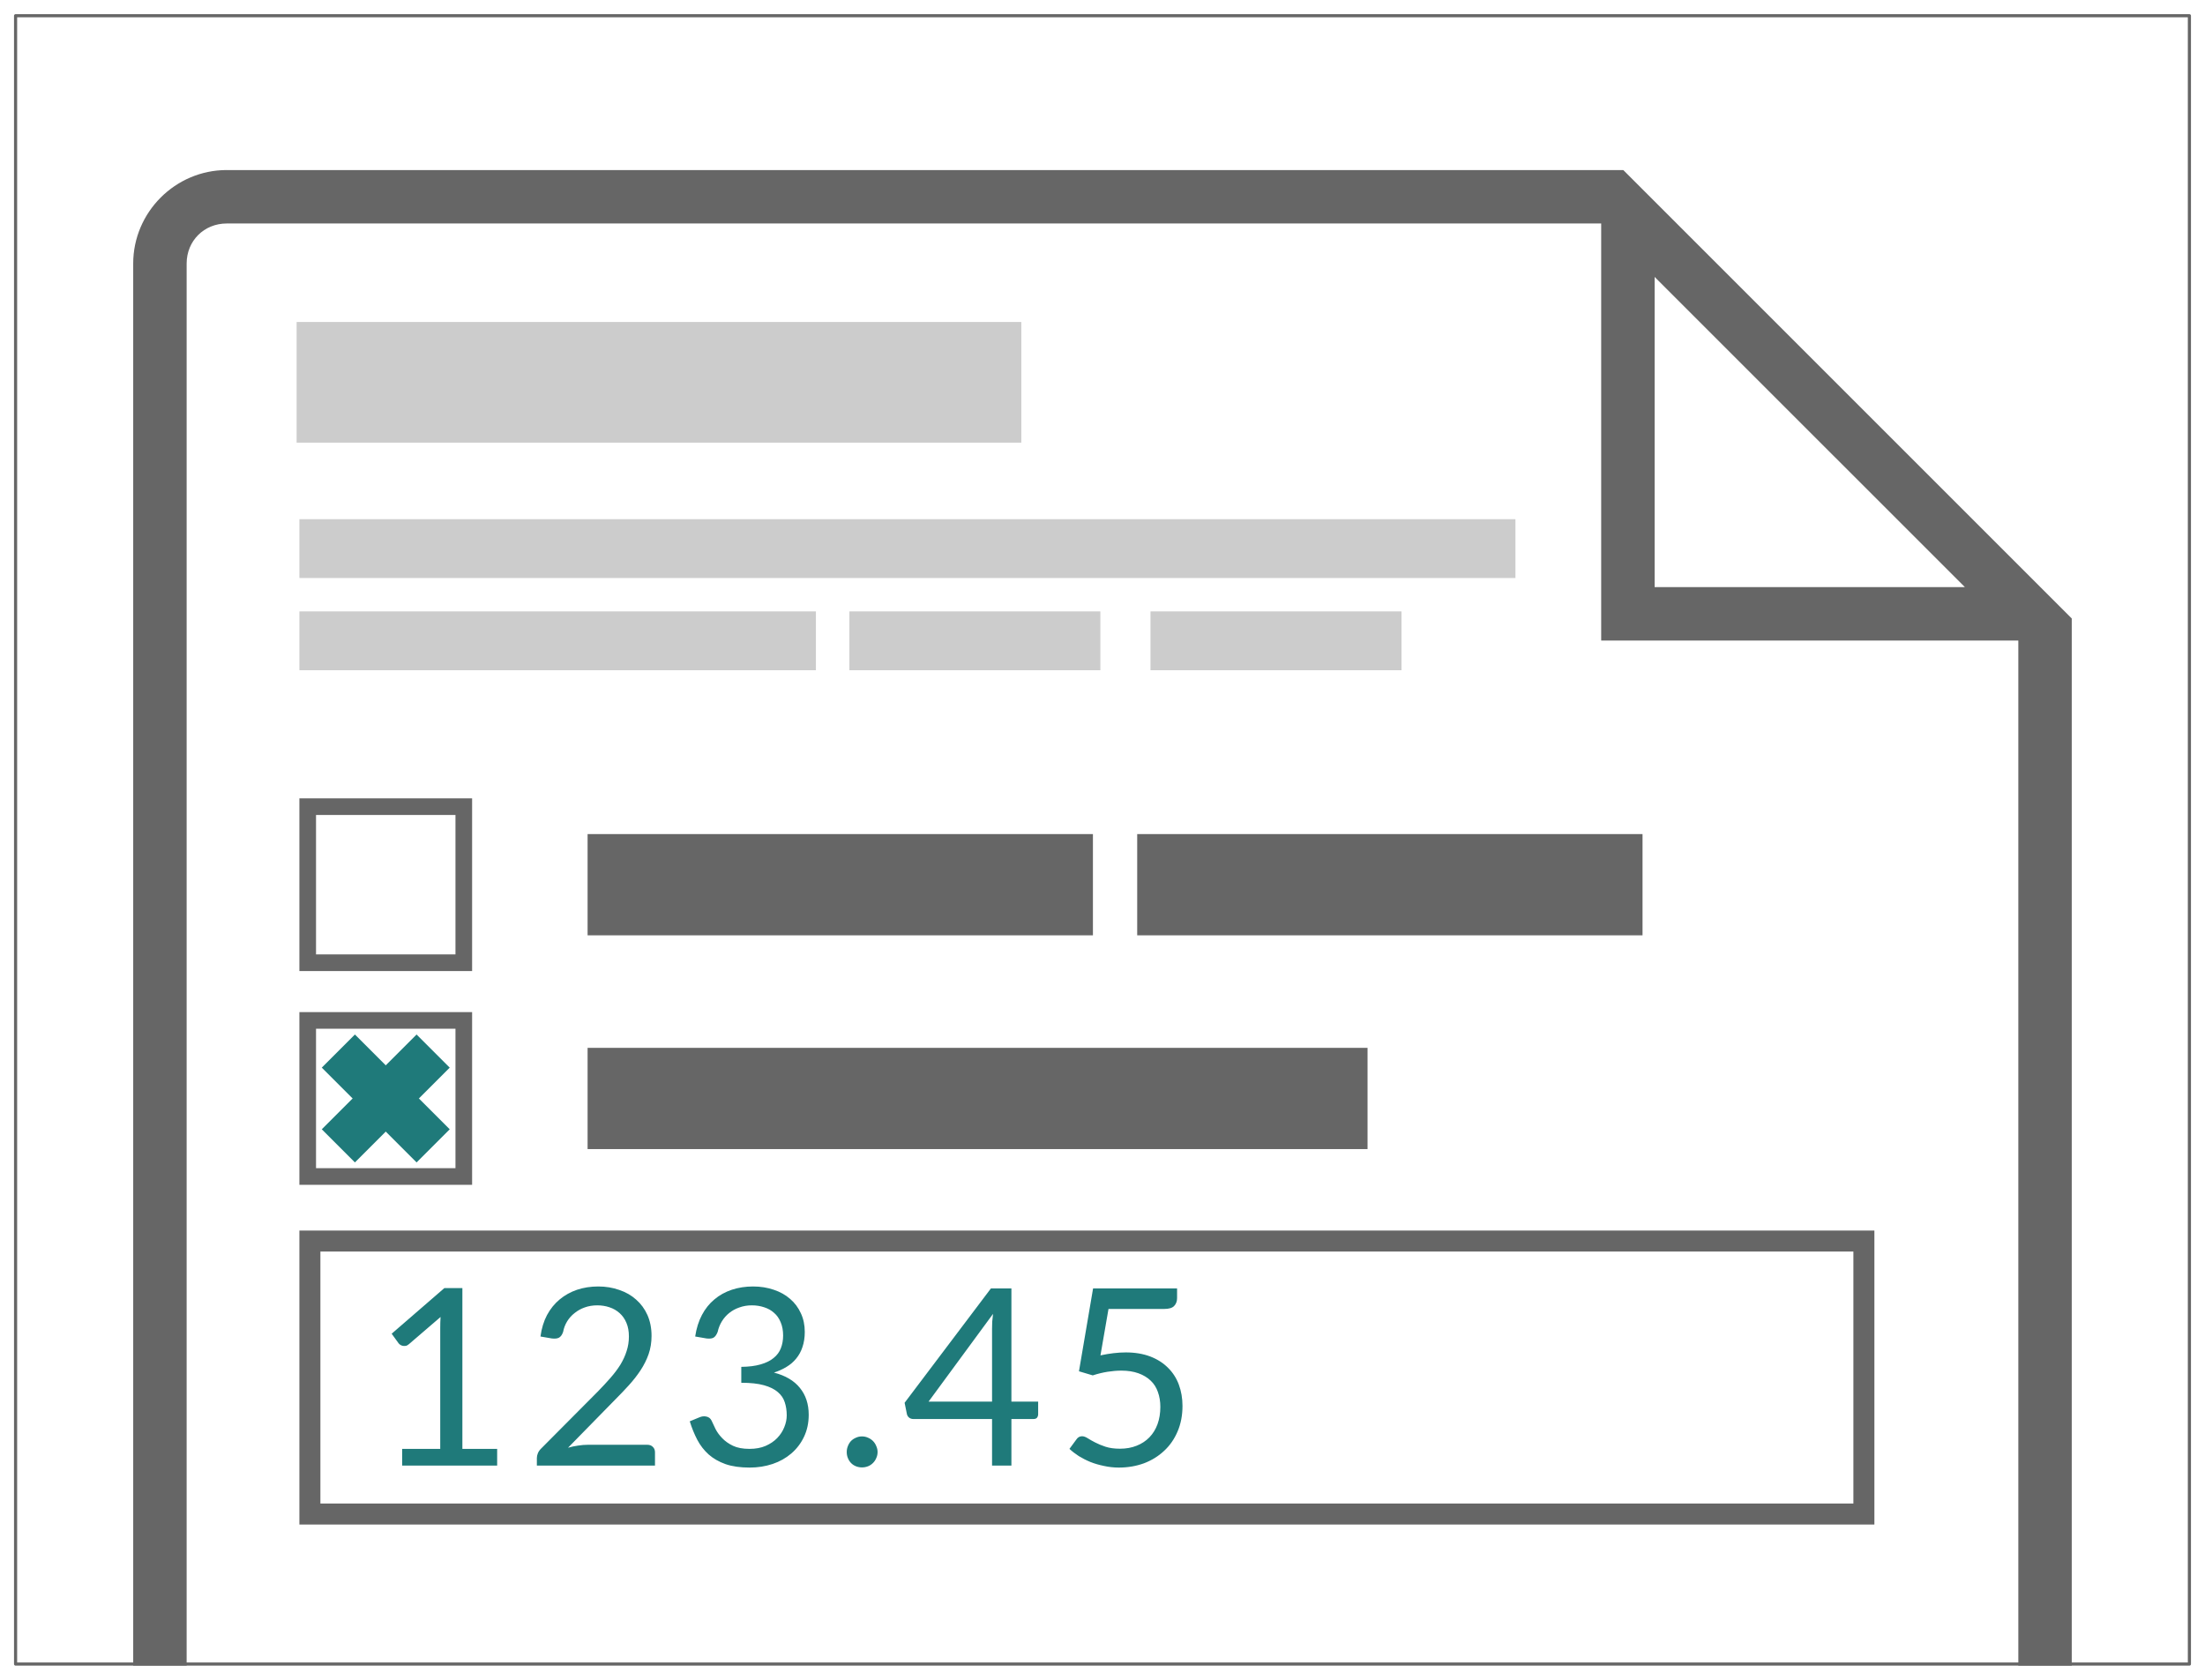
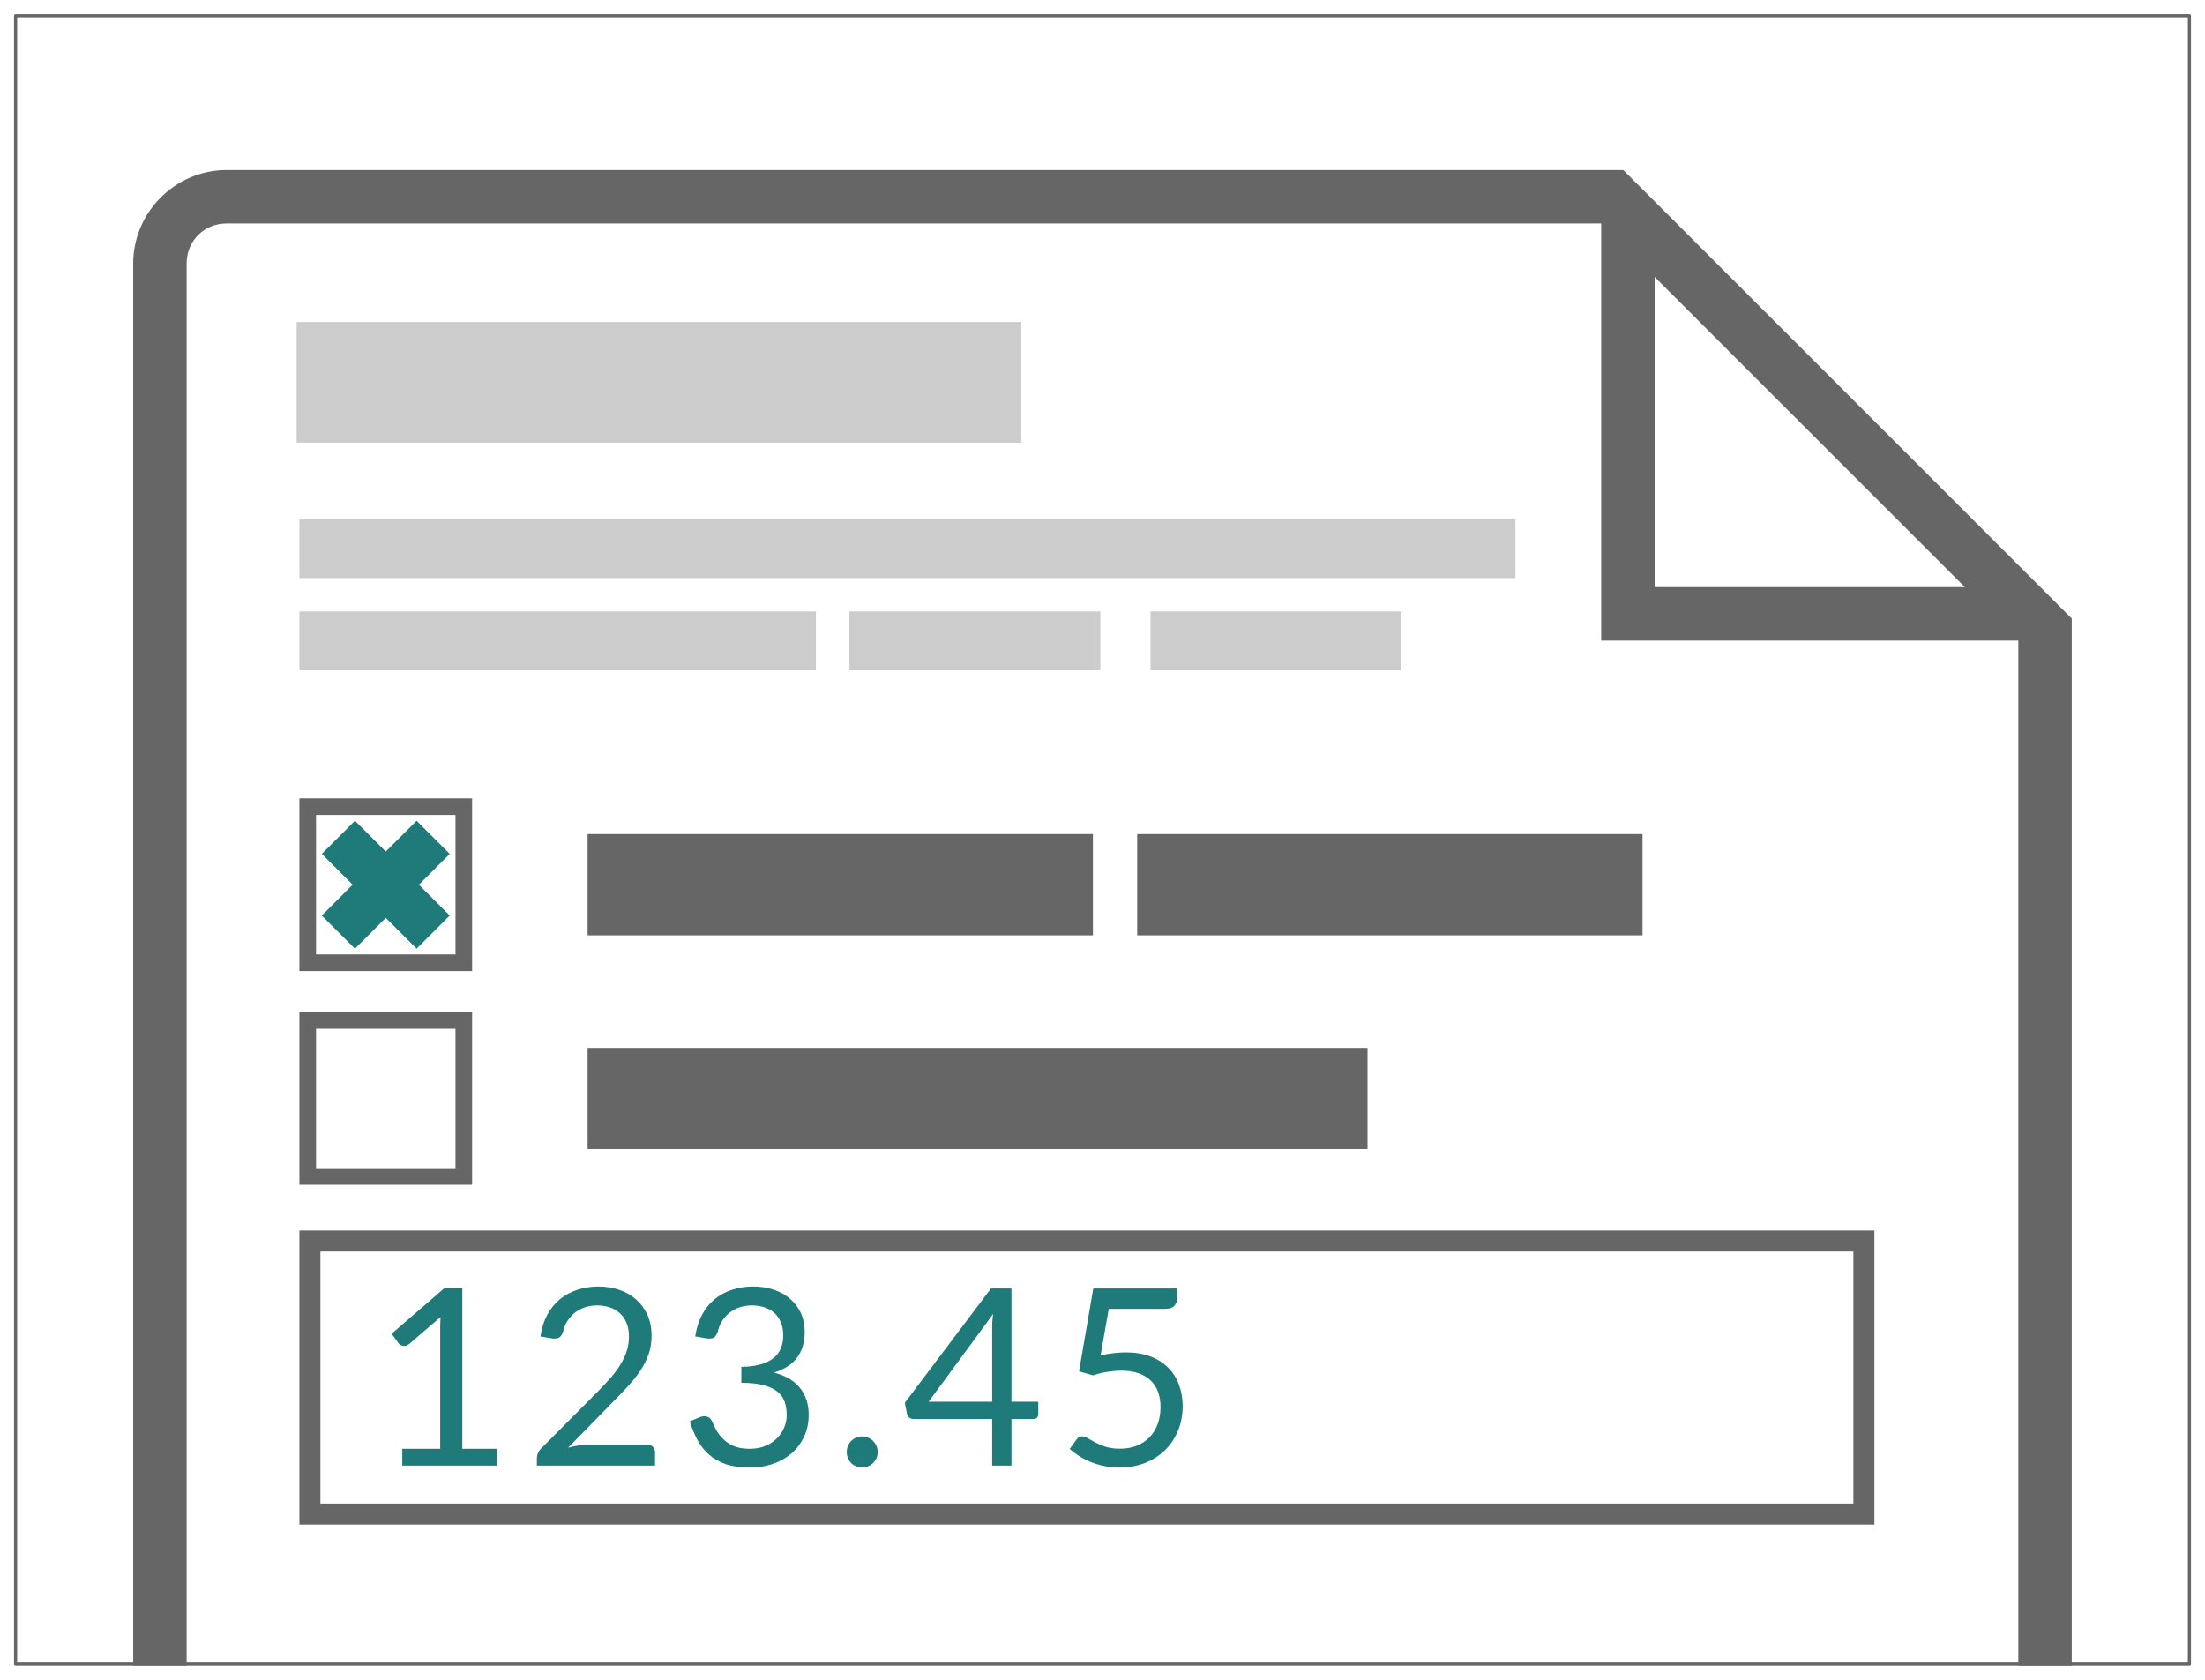
- <svg xmlns="http://www.w3.org/2000/svg" width="210" height="160" viewBox="0 0 210 160" id="svg5156" version="1.1">
+ <svg xmlns="http://www.w3.org/2000/svg" version="1.1" id="svg5156" viewBox="0 0 210 160" height="160" width="210">
  <defs id="defs5158">
-     <linearGradient spreadMethod="pad" gradientUnits="userSpaceOnUse" y2="593.787" y1="3.666" x2="590.863" x1="0.741" id="gradientFill" gradientTransform="matrix(1.221942,0,0,0.8183692,-767.1673,-40.99021)">
-       <stop id="stop6361" stop-opacity="1" stop-color="rgb(203,206,208)" offset="0" />
-       <stop id="stop6363" stop-opacity="1" stop-color="rgb(132,131,139)" offset="1" />
+     <linearGradient gradientTransform="matrix(1.221942,0,0,0.8183692,-767.1673,-40.99021)" id="gradientFill" x1="0.741" x2="590.863" y1="3.666" y2="593.787" gradientUnits="userSpaceOnUse" spreadMethod="pad">
+       <stop offset="0" stop-color="rgb(203,206,208)" stop-opacity="1" id="stop6361" />
+       <stop offset="1" stop-color="rgb(132,131,139)" stop-opacity="1" id="stop6363" />
    </linearGradient>
-     <linearGradient spreadMethod="pad" gradientUnits="userSpaceOnUse" y2="593.787" y1="3.666" x2="590.863" x1="0.741" id="gradientFill-0" gradientTransform="matrix(1.221942,0,0,0.8183692,-767.1673,-40.99021)">
-       <stop id="stop6361-6" stop-opacity="1" stop-color="rgb(203,206,208)" offset="0" />
-       <stop id="stop6363-2" stop-opacity="1" stop-color="rgb(132,131,139)" offset="1" />
+     <linearGradient gradientTransform="matrix(1.221942,0,0,0.8183692,-767.1673,-40.99021)" id="gradientFill-0" x1="0.741" x2="590.863" y1="3.666" y2="593.787" gradientUnits="userSpaceOnUse" spreadMethod="pad">
+       <stop offset="0" stop-color="rgb(203,206,208)" stop-opacity="1" id="stop6361-6" />
+       <stop offset="1" stop-color="rgb(132,131,139)" stop-opacity="1" id="stop6363-2" />
    </linearGradient>
  </defs>
-   <g transform="translate(0,-892.3622)" id="layer1">
-     <g id="g12782" transform="translate(-1104.233,325.9615)">
-       <rect style="opacity:1;fill:none;fill-opacity:1;fill-rule:nonzero;stroke:#666666;stroke-width:0.298;stroke-linecap:round;stroke-linejoin:round;stroke-miterlimit:4;stroke-dasharray:none;stroke-dashoffset:0;stroke-opacity:1" id="rect7152-3-7-2-9-5-3-8-0" width="207.031" height="157.002" x="1105.717" y="567.9" />
-       <path id="rect10325-4-7" d="m 1125.825,582.598 c -4.891,0 -8.906,4.013 -8.906,8.904 l 0,133.549 5.09,0 0,-133.549 c 0,-2.159 1.657,-3.814 3.816,-3.814 l 130.902,0 0,39.727 39.728,0 0,0.002 0,97.635 5.088,0 0,-99.742 -1.125,-1.125 -3.963,-3.963 -32.533,-32.533 -5.09,-5.09 -133.01,0 z m 135.992,10.18 29.549,29.547 -29.549,0 0,-29.547 z" style="color:#000000;font-style:normal;font-variant:normal;font-weight:normal;font-stretch:normal;font-size:medium;line-height:normal;font-family:sans-serif;text-indent:0;text-align:start;text-decoration:none;text-decoration-line:none;text-decoration-style:solid;text-decoration-color:#000000;letter-spacing:normal;word-spacing:normal;text-transform:none;direction:ltr;block-progression:tb;writing-mode:lr-tb;baseline-shift:baseline;text-anchor:start;white-space:normal;clip-rule:nonzero;display:inline;overflow:visible;visibility:visible;opacity:1;isolation:auto;mix-blend-mode:normal;color-interpolation:sRGB;color-interpolation-filters:linearRGB;solid-color:#000000;solid-opacity:1;fill:#666666;fill-opacity:1;fill-rule:nonzero;stroke:none;stroke-width:1.6;stroke-linecap:round;stroke-linejoin:round;stroke-miterlimit:4;stroke-dasharray:none;stroke-dashoffset:0;stroke-opacity:1;color-rendering:auto;image-rendering:auto;shape-rendering:auto;text-rendering:auto;enable-background:accumulate" />
-       <rect y="615.853" x="1132.747" height="5.603" width="115.813" id="rect6192-3-3-2-8-1-6-6-8" style="opacity:1;fill:#cccccc;fill-opacity:1;fill-rule:nonzero;stroke:none;stroke-width:3;stroke-linecap:round;stroke-linejoin:round;stroke-miterlimit:4;stroke-dasharray:none;stroke-dashoffset:0;stroke-opacity:1" />
-       <rect y="624.638" x="1132.747" height="5.603" width="49.191" id="rect6192-3-3-2-8-5-2-7-1-6" style="opacity:1;fill:#cccccc;fill-opacity:1;fill-rule:nonzero;stroke:none;stroke-width:3;stroke-linecap:round;stroke-linejoin:round;stroke-miterlimit:4;stroke-dasharray:none;stroke-dashoffset:0;stroke-opacity:1" />
-       <rect y="624.638" x="1185.127" height="5.603" width="23.904" id="rect6192-3-3-2-8-5-1-6-3-0-8" style="opacity:1;fill:#cccccc;fill-opacity:1;fill-rule:nonzero;stroke:none;stroke-width:3;stroke-linecap:round;stroke-linejoin:round;stroke-miterlimit:4;stroke-dasharray:none;stroke-dashoffset:0;stroke-opacity:1" />
-       <rect y="624.638" x="1213.804" height="5.603" width="23.904" id="rect6192-3-3-2-8-5-1-6-3-0-0-1" style="opacity:1;fill:#cccccc;fill-opacity:1;fill-rule:nonzero;stroke:none;stroke-width:3;stroke-linecap:round;stroke-linejoin:round;stroke-miterlimit:4;stroke-dasharray:none;stroke-dashoffset:0;stroke-opacity:1" />
-       <rect y="597.069" x="1132.482" height="11.495" width="69.018" id="rect6192-3-3-2-8-1-6-6-1-9" style="opacity:1;fill:#cccccc;fill-opacity:1;fill-rule:nonzero;stroke:none;stroke-width:3;stroke-linecap:round;stroke-linejoin:round;stroke-miterlimit:4;stroke-dasharray:none;stroke-dashoffset:0;stroke-opacity:1" />
-       <g transform="translate(-68.67851,-210.5329)" id="g12622">
-         <rect style="opacity:1;fill:#666666;fill-opacity:1;fill-rule:nonzero;stroke:none;stroke-width:3;stroke-linecap:round;stroke-linejoin:round;stroke-miterlimit:4;stroke-dasharray:none;stroke-dashoffset:0;stroke-opacity:1" id="rect6192-3-3-2-8-5-1-4-6-6-2-5-61-9" width="48.127" height="9.643" x="1228.873" y="856.38" />
-         <rect style="opacity:1;fill:#666666;fill-opacity:1;fill-rule:nonzero;stroke:none;stroke-width:3;stroke-linecap:round;stroke-linejoin:round;stroke-miterlimit:4;stroke-dasharray:none;stroke-dashoffset:0;stroke-opacity:1" id="rect6192-3-3-2-8-5-1-4-6-6-2-5-7-15-6" width="74.281" height="9.643" x="1228.873" y="876.741" />
-         <g transform="translate(57.60101,171.6414)" id="g12130-6-0-2">
-           <path id="rect12080-7-4-9" d="m 1143.824,701.695 0,16.451 16.449,0 0,-16.451 -16.449,0 z m 1.584,1.584 13.281,0 0,13.281 -13.281,0 0,-13.281 z" style="opacity:1;fill:#666666;fill-opacity:1;fill-rule:nonzero;stroke:none;stroke-width:1.6;stroke-linecap:round;stroke-linejoin:round;stroke-miterlimit:4;stroke-dasharray:none;stroke-dashoffset:0;stroke-opacity:1" />
-           <g style="fill:#1f7a7a;fill-opacity:1" transform="matrix(0.7071068,0.7071068,-0.7071068,0.7071068,851.6835,-617.5115)" id="g12126-3-4-7">
-             <rect style="opacity:1;fill:#1f7a7a;fill-opacity:1;fill-rule:nonzero;stroke:none;stroke-width:1.6;stroke-linecap:round;stroke-linejoin:round;stroke-miterlimit:4;stroke-dasharray:none;stroke-dashoffset:0;stroke-opacity:1" id="rect12109-6-4-5" width="12.768" height="4.464" x="1144.643" y="724.014" />
-             <rect style="opacity:1;fill:#1f7a7a;fill-opacity:1;fill-rule:nonzero;stroke:none;stroke-width:1.6;stroke-linecap:round;stroke-linejoin:round;stroke-miterlimit:4;stroke-dasharray:none;stroke-dashoffset:0;stroke-opacity:1" id="rect12109-7-5-4-6" width="12.768" height="4.464" x="719.862" y="-1153.259" transform="matrix(0,1,-1,0,0,0)" />
+   <g id="layer1" transform="translate(0,-892.3622)">
+     <g transform="translate(-1104.233,325.9615)" id="g12782">
+       <path style="color:#000000;font-style:normal;font-variant:normal;font-weight:normal;font-stretch:normal;font-size:medium;line-height:normal;font-family:sans-serif;text-indent:0;text-align:start;text-decoration:none;text-decoration-line:none;text-decoration-style:solid;text-decoration-color:#000000;letter-spacing:normal;word-spacing:normal;text-transform:none;direction:ltr;block-progression:tb;writing-mode:lr-tb;baseline-shift:baseline;text-anchor:start;white-space:normal;clip-rule:nonzero;display:inline;overflow:visible;visibility:visible;opacity:1;isolation:auto;mix-blend-mode:normal;color-interpolation:sRGB;color-interpolation-filters:linearRGB;solid-color:#000000;solid-opacity:1;fill:#666666;fill-opacity:1;fill-rule:nonzero;stroke:none;stroke-width:1.6;stroke-linecap:round;stroke-linejoin:round;stroke-miterlimit:4;stroke-dasharray:none;stroke-dashoffset:0;stroke-opacity:1;color-rendering:auto;image-rendering:auto;shape-rendering:auto;text-rendering:auto;enable-background:accumulate" d="m 1125.825,582.598 c -4.891,0 -8.906,4.013 -8.906,8.904 l 0,133.549 5.09,0 0,-133.549 c 0,-2.159 1.657,-3.814 3.816,-3.814 l 130.902,0 0,39.727 39.728,0 0,0.002 0,97.635 5.088,0 0,-99.742 -1.125,-1.125 -3.963,-3.963 -32.533,-32.533 -5.09,-5.09 -133.01,0 z m 135.992,10.18 29.549,29.547 -29.549,0 0,-29.547 z" id="rect10325-4-7" />
+       <rect style="opacity:1;fill:#cccccc;fill-opacity:1;fill-rule:nonzero;stroke:none;stroke-width:3;stroke-linecap:round;stroke-linejoin:round;stroke-miterlimit:4;stroke-dasharray:none;stroke-dashoffset:0;stroke-opacity:1" id="rect6192-3-3-2-8-1-6-6-8" width="115.813" height="5.603" x="1132.747" y="615.853" />
+       <rect style="opacity:1;fill:#cccccc;fill-opacity:1;fill-rule:nonzero;stroke:none;stroke-width:3;stroke-linecap:round;stroke-linejoin:round;stroke-miterlimit:4;stroke-dasharray:none;stroke-dashoffset:0;stroke-opacity:1" id="rect6192-3-3-2-8-5-2-7-1-6" width="49.191" height="5.603" x="1132.747" y="624.638" />
+       <rect style="opacity:1;fill:#cccccc;fill-opacity:1;fill-rule:nonzero;stroke:none;stroke-width:3;stroke-linecap:round;stroke-linejoin:round;stroke-miterlimit:4;stroke-dasharray:none;stroke-dashoffset:0;stroke-opacity:1" id="rect6192-3-3-2-8-5-1-6-3-0-8" width="23.904" height="5.603" x="1185.127" y="624.638" />
+       <rect style="opacity:1;fill:#cccccc;fill-opacity:1;fill-rule:nonzero;stroke:none;stroke-width:3;stroke-linecap:round;stroke-linejoin:round;stroke-miterlimit:4;stroke-dasharray:none;stroke-dashoffset:0;stroke-opacity:1" id="rect6192-3-3-2-8-5-1-6-3-0-0-1" width="23.904" height="5.603" x="1213.804" y="624.638" />
+       <rect style="opacity:1;fill:#cccccc;fill-opacity:1;fill-rule:nonzero;stroke:none;stroke-width:3;stroke-linecap:round;stroke-linejoin:round;stroke-miterlimit:4;stroke-dasharray:none;stroke-dashoffset:0;stroke-opacity:1" id="rect6192-3-3-2-8-1-6-6-1-9" width="69.018" height="11.495" x="1132.482" y="597.069" />
+       <g id="g12622" transform="translate(-68.67851,-210.5329)">
+         <rect y="856.38" x="1228.873" height="9.643" width="48.127" id="rect6192-3-3-2-8-5-1-4-6-6-2-5-61-9" style="opacity:1;fill:#666666;fill-opacity:1;fill-rule:nonzero;stroke:none;stroke-width:3;stroke-linecap:round;stroke-linejoin:round;stroke-miterlimit:4;stroke-dasharray:none;stroke-dashoffset:0;stroke-opacity:1" />
+         <rect y="876.741" x="1228.873" height="9.643" width="74.281" id="rect6192-3-3-2-8-5-1-4-6-6-2-5-7-15-6" style="opacity:1;fill:#666666;fill-opacity:1;fill-rule:nonzero;stroke:none;stroke-width:3;stroke-linecap:round;stroke-linejoin:round;stroke-miterlimit:4;stroke-dasharray:none;stroke-dashoffset:0;stroke-opacity:1" />
+         <g id="g12130-6-0-2" transform="translate(57.60101,171.6414)">
+           <path style="opacity:1;fill:#666666;fill-opacity:1;fill-rule:nonzero;stroke:none;stroke-width:1.6;stroke-linecap:round;stroke-linejoin:round;stroke-miterlimit:4;stroke-dasharray:none;stroke-dashoffset:0;stroke-opacity:1" d="m 1143.824,701.695 0,16.451 16.449,0 0,-16.451 -16.449,0 z m 1.584,1.584 13.281,0 0,13.281 -13.281,0 0,-13.281 z" id="rect12080-7-4-9" />
+           <g id="g12126-3-4-7" transform="rotate(45,1195.822,709.1369)" style="fill:#1f7a7a;fill-opacity:1">
+             <rect y="724.014" x="1144.643" height="4.464" width="12.768" id="rect12109-6-4-5" style="opacity:1;fill:#1f7a7a;fill-opacity:1;fill-rule:nonzero;stroke:none;stroke-width:1.6;stroke-linecap:round;stroke-linejoin:round;stroke-miterlimit:4;stroke-dasharray:none;stroke-dashoffset:0;stroke-opacity:1" />
+             <rect transform="rotate(90)" y="-1153.259" x="719.862" height="4.464" width="12.768" id="rect12109-7-5-4-6" style="opacity:1;fill:#1f7a7a;fill-opacity:1;fill-rule:nonzero;stroke:none;stroke-width:1.6;stroke-linecap:round;stroke-linejoin:round;stroke-miterlimit:4;stroke-dasharray:none;stroke-dashoffset:0;stroke-opacity:1" />
          </g>
        </g>
-         <g transform="translate(57.60101,151.2807)" id="g12130-6-6-7-4">
-           <path id="rect12080-7-3-6-6" d="m 1143.824,701.695 0,16.451 16.449,0 0,-16.451 -16.449,0 z m 1.584,1.584 13.281,0 0,13.281 -13.281,0 0,-13.281 z" style="opacity:1;fill:#666666;fill-opacity:1;fill-rule:nonzero;stroke:none;stroke-width:1.6;stroke-linecap:round;stroke-linejoin:round;stroke-miterlimit:4;stroke-dasharray:none;stroke-dashoffset:0;stroke-opacity:1" />
+         <g id="g12130-6-6-7-4" transform="translate(57.60101,151.2807)">
+           <path style="opacity:1;fill:#666666;fill-opacity:1;fill-rule:nonzero;stroke:none;stroke-width:1.6;stroke-linecap:round;stroke-linejoin:round;stroke-miterlimit:4;stroke-dasharray:none;stroke-dashoffset:0;stroke-opacity:1" d="m 1143.824,701.695 0,16.451 16.449,0 0,-16.451 -16.449,0 z m 1.584,1.584 13.281,0 0,13.281 -13.281,0 0,-13.281 z" id="rect12080-7-3-6-6" />
        </g>
-         <rect style="opacity:1;fill:#666666;fill-opacity:1;fill-rule:nonzero;stroke:none;stroke-width:3;stroke-linecap:round;stroke-linejoin:round;stroke-miterlimit:4;stroke-dasharray:none;stroke-dashoffset:0;stroke-opacity:1" id="rect6192-3-3-2-8-5-1-4-6-6-2-5-1-3-3" width="48.127" height="9.643" x="1281.216" y="856.38" />
+         <rect y="856.38" x="1281.216" height="9.643" width="48.127" id="rect6192-3-3-2-8-5-1-4-6-6-2-5-1-3-3" style="opacity:1;fill:#666666;fill-opacity:1;fill-rule:nonzero;stroke:none;stroke-width:3;stroke-linecap:round;stroke-linejoin:round;stroke-miterlimit:4;stroke-dasharray:none;stroke-dashoffset:0;stroke-opacity:1" />
      </g>
-       <g transform="translate(-3.426196,-65.84799)" id="g12729">
-         <text xml:space="preserve" style="font-style:normal;font-weight:normal;font-size:23.543px;line-height:136%;font-family:Sans;letter-spacing:-2.913px;word-spacing:-0.647px;fill:#1f7a7a;fill-opacity:1;stroke:none;stroke-width:1px;stroke-linecap:butt;stroke-linejoin:miter;stroke-opacity:1" x="1143.025" y="771.847" id="text12369-0-6">
-           <tspan id="tspan12371-2-2" x="1143.025" y="771.847" style="font-style:normal;font-variant:normal;font-weight:normal;font-stretch:normal;font-family:Lato;-inkscape-font-specification:sans-serif;letter-spacing:1px;fill:#1f7a7a;fill-opacity:1">123.45</tspan>
-         </text>
-         <path style="opacity:1;fill:#666666;fill-opacity:1;fill-rule:nonzero;stroke:none;stroke-width:1.6;stroke-linecap:round;stroke-linejoin:round;stroke-miterlimit:4;stroke-dasharray:none;stroke-dashoffset:0;stroke-opacity:1" d="m 1136.173,749.459 0,28 150,0 0,-28 -150,0 z m 2,2 146,0 0,24 -146,0 0,-24 z" id="rect12451-1" />
+       <g id="g12729" transform="translate(-3.426196,-65.84799)">
+         <g id="text12369-0-6" style="font-style:normal;font-weight:normal;font-size:23.543px;line-height:136%;font-family:Sans;letter-spacing:-2.913px;word-spacing:-0.647px;fill:#1f7a7a;fill-opacity:1;stroke:none;stroke-width:1px;stroke-linecap:butt;stroke-linejoin:miter;stroke-opacity:1">
+           <path id="path18163" style="font-style:normal;font-variant:normal;font-weight:normal;font-stretch:normal;font-family:Lato;-inkscape-font-specification:sans-serif;letter-spacing:1px;fill:#1f7a7a;fill-opacity:1" d="m 1145.968,770.246 3.614,0 0,-11.501 q 0,-0.494 0.035,-1.048 l -3.002,2.578 q -0.153,0.129 -0.306,0.165 -0.153,0.024 -0.282,0 -0.13,-0.024 -0.247,-0.094 -0.106,-0.071 -0.165,-0.153 l -0.659,-0.906 5.027,-4.344 1.707,0 0,15.303 3.32,0 0,1.601 -9.04,0 0,-1.601 z" />
+           <path id="path18165" style="font-style:normal;font-variant:normal;font-weight:normal;font-stretch:normal;font-family:Lato;-inkscape-font-specification:sans-serif;letter-spacing:1px;fill:#1f7a7a;fill-opacity:1" d="m 1164.639,754.79 q 1.071,0 2.001,0.318 0.93,0.318 1.613,0.93 0.683,0.6 1.071,1.471 0.389,0.871 0.389,1.978 0,0.942 -0.282,1.754 -0.283,0.8 -0.765,1.53 -0.483,0.73 -1.118,1.424 -0.624,0.695 -1.33,1.401 l -4.45,4.544 q 0.471,-0.129 0.954,-0.2 0.483,-0.082 0.93,-0.082 l 5.65,0 q 0.341,0 0.541,0.2 0.2,0.2 0.2,0.518 l 0,1.271 -11.254,0 0,-0.718 q 0,-0.224 0.094,-0.459 0.094,-0.235 0.294,-0.436 l 5.403,-5.427 q 0.671,-0.683 1.224,-1.307 0.553,-0.636 0.942,-1.271 0.389,-0.636 0.6,-1.283 0.212,-0.659 0.212,-1.401 0,-0.742 -0.235,-1.295 -0.235,-0.565 -0.647,-0.93 -0.4,-0.365 -0.954,-0.541 -0.553,-0.188 -1.189,-0.188 -0.647,0 -1.189,0.188 -0.541,0.188 -0.965,0.53 -0.412,0.33 -0.695,0.789 -0.282,0.459 -0.4,1.012 -0.141,0.412 -0.388,0.553 -0.235,0.129 -0.671,0.071 l -1.095,-0.188 q 0.165,-1.154 0.636,-2.036 0.483,-0.895 1.201,-1.495 0.73,-0.6 1.66,-0.906 0.93,-0.318 2.013,-0.318 z" />
+           <path id="path18167" style="font-style:normal;font-variant:normal;font-weight:normal;font-stretch:normal;font-family:Lato;-inkscape-font-specification:sans-serif;letter-spacing:1px;fill:#1f7a7a;fill-opacity:1" d="m 1179.379,754.79 q 1.071,0 1.978,0.306 0.906,0.306 1.554,0.871 0.659,0.565 1.024,1.365 0.365,0.8 0.365,1.778 0,0.8 -0.212,1.436 -0.2,0.624 -0.589,1.107 -0.377,0.471 -0.918,0.8 -0.541,0.33 -1.212,0.53 1.648,0.436 2.472,1.46 0.836,1.024 0.836,2.566 0,1.165 -0.447,2.095 -0.436,0.93 -1.201,1.589 -0.765,0.647 -1.789,1.001 -1.012,0.341 -2.178,0.341 -1.342,0 -2.295,-0.33 -0.954,-0.341 -1.613,-0.93 -0.659,-0.589 -1.083,-1.389 -0.424,-0.812 -0.718,-1.754 l 0.906,-0.377 q 0.353,-0.153 0.683,-0.082 0.341,0.071 0.494,0.388 0.153,0.33 0.377,0.789 0.235,0.459 0.636,0.883 0.4,0.424 1.012,0.718 0.624,0.294 1.577,0.294 0.883,0 1.542,-0.283 0.671,-0.294 1.107,-0.753 0.447,-0.459 0.671,-1.024 0.224,-0.565 0.224,-1.118 0,-0.683 -0.176,-1.248 -0.177,-0.565 -0.659,-0.977 -0.483,-0.412 -1.33,-0.647 -0.836,-0.235 -2.154,-0.235 l 0,-1.519 q 1.083,-0.012 1.836,-0.235 0.765,-0.224 1.236,-0.612 0.483,-0.388 0.695,-0.93 0.224,-0.541 0.224,-1.201 0,-0.73 -0.235,-1.271 -0.224,-0.541 -0.624,-0.895 -0.4,-0.353 -0.954,-0.53 -0.541,-0.177 -1.177,-0.177 -0.636,0 -1.189,0.188 -0.541,0.188 -0.965,0.53 -0.412,0.33 -0.695,0.789 -0.282,0.459 -0.4,1.012 -0.153,0.412 -0.389,0.553 -0.224,0.129 -0.659,0.071 l -1.095,-0.188 q 0.165,-1.154 0.636,-2.036 0.471,-0.895 1.189,-1.495 0.73,-0.6 1.66,-0.906 0.942,-0.318 2.025,-0.318 z" />
+           <path id="path18169" style="font-style:normal;font-variant:normal;font-weight:normal;font-stretch:normal;font-family:Lato;-inkscape-font-specification:sans-serif;letter-spacing:1px;fill:#1f7a7a;fill-opacity:1" d="m 1188.303,770.552 q 0,-0.306 0.106,-0.577 0.118,-0.271 0.306,-0.471 0.2,-0.2 0.471,-0.318 0.271,-0.118 0.577,-0.118 0.306,0 0.577,0.118 0.271,0.118 0.471,0.318 0.2,0.2 0.318,0.471 0.118,0.271 0.118,0.577 0,0.318 -0.118,0.589 -0.118,0.259 -0.318,0.459 -0.2,0.2 -0.471,0.306 -0.271,0.118 -0.577,0.118 -0.306,0 -0.577,-0.118 -0.271,-0.106 -0.471,-0.306 -0.188,-0.2 -0.306,-0.459 -0.106,-0.271 -0.106,-0.589 z" />
+           <path id="path18171" style="font-style:normal;font-variant:normal;font-weight:normal;font-stretch:normal;font-family:Lato;-inkscape-font-specification:sans-serif;letter-spacing:1px;fill:#1f7a7a;fill-opacity:1" d="m 1203.989,765.761 2.554,0 0,1.201 q 0,0.188 -0.118,0.318 -0.106,0.129 -0.341,0.129 l -2.095,0 0,4.438 -1.836,0 0,-4.438 -7.487,0 q -0.235,0 -0.412,-0.129 -0.165,-0.141 -0.212,-0.341 l -0.212,-1.071 8.205,-10.889 1.954,0 0,10.783 z m -1.836,-6.957 q 0,-0.306 0.012,-0.659 0.024,-0.365 0.082,-0.742 l -6.145,8.358 6.051,0 0,-6.957 z" />
+           <path id="path18173" style="font-style:normal;font-variant:normal;font-weight:normal;font-stretch:normal;font-family:Lato;-inkscape-font-specification:sans-serif;letter-spacing:1px;fill:#1f7a7a;fill-opacity:1" d="m 1219.776,755.897 q 0,0.447 -0.282,0.742 -0.271,0.283 -0.942,0.283 l -5.297,0 -0.777,4.426 q 0.671,-0.153 1.26,-0.212 0.6,-0.071 1.165,-0.071 1.318,0 2.331,0.388 1.012,0.388 1.683,1.071 0.683,0.683 1.024,1.613 0.353,0.93 0.353,2.025 0,1.342 -0.471,2.425 -0.459,1.083 -1.283,1.86 -0.812,0.765 -1.919,1.177 -1.107,0.412 -2.39,0.412 -0.742,0 -1.424,-0.153 -0.683,-0.141 -1.283,-0.388 -0.589,-0.247 -1.095,-0.565 -0.506,-0.318 -0.895,-0.671 l 0.647,-0.895 q 0.212,-0.306 0.553,-0.306 0.235,0 0.53,0.188 0.294,0.177 0.718,0.4 0.424,0.224 0.989,0.412 0.577,0.177 1.365,0.177 0.883,0 1.589,-0.283 0.706,-0.283 1.212,-0.8 0.506,-0.53 0.777,-1.26 0.271,-0.73 0.271,-1.636 0,-0.789 -0.235,-1.424 -0.224,-0.636 -0.695,-1.083 -0.459,-0.447 -1.154,-0.695 -0.695,-0.247 -1.625,-0.247 -0.636,0 -1.33,0.106 -0.683,0.106 -1.401,0.341 l -1.318,-0.388 1.354,-7.887 7.993,0 0,0.918 z" />
+         </g>
+         <path id="rect12451-1" d="m 1136.173,749.459 0,28 150,0 0,-28 -150,0 z m 2,2 146,0 0,24 -146,0 0,-24 z" style="opacity:1;fill:#666666;fill-opacity:1;fill-rule:nonzero;stroke:none;stroke-width:1.6;stroke-linecap:round;stroke-linejoin:round;stroke-miterlimit:4;stroke-dasharray:none;stroke-dashoffset:0;stroke-opacity:1" />
      </g>
+       <rect y="567.9" x="1105.717" height="157.002" width="207.031" id="rect7152-3-7-2-9-5-3-8-0" style="opacity:1;fill:none;fill-opacity:1;fill-rule:nonzero;stroke:#666666;stroke-width:0.298;stroke-linecap:round;stroke-linejoin:round;stroke-miterlimit:4;stroke-dasharray:none;stroke-dashoffset:0;stroke-opacity:1" />
    </g>
  </g>
</svg>
